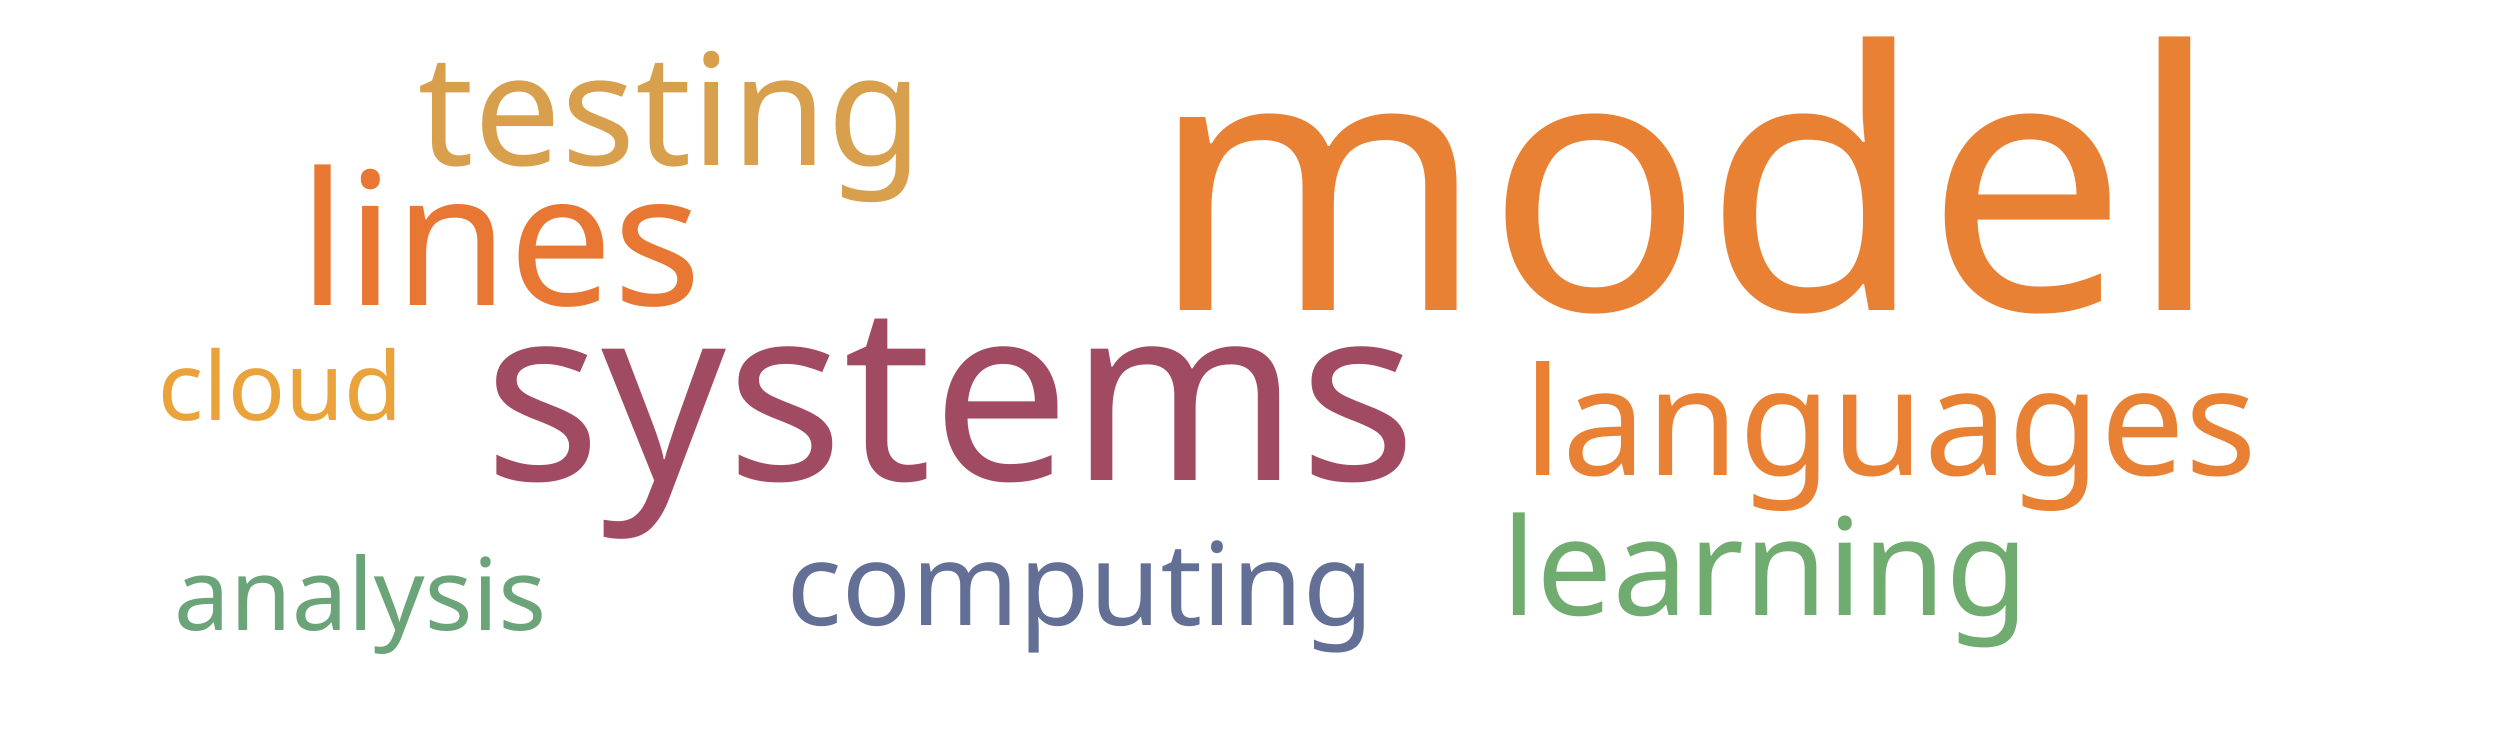
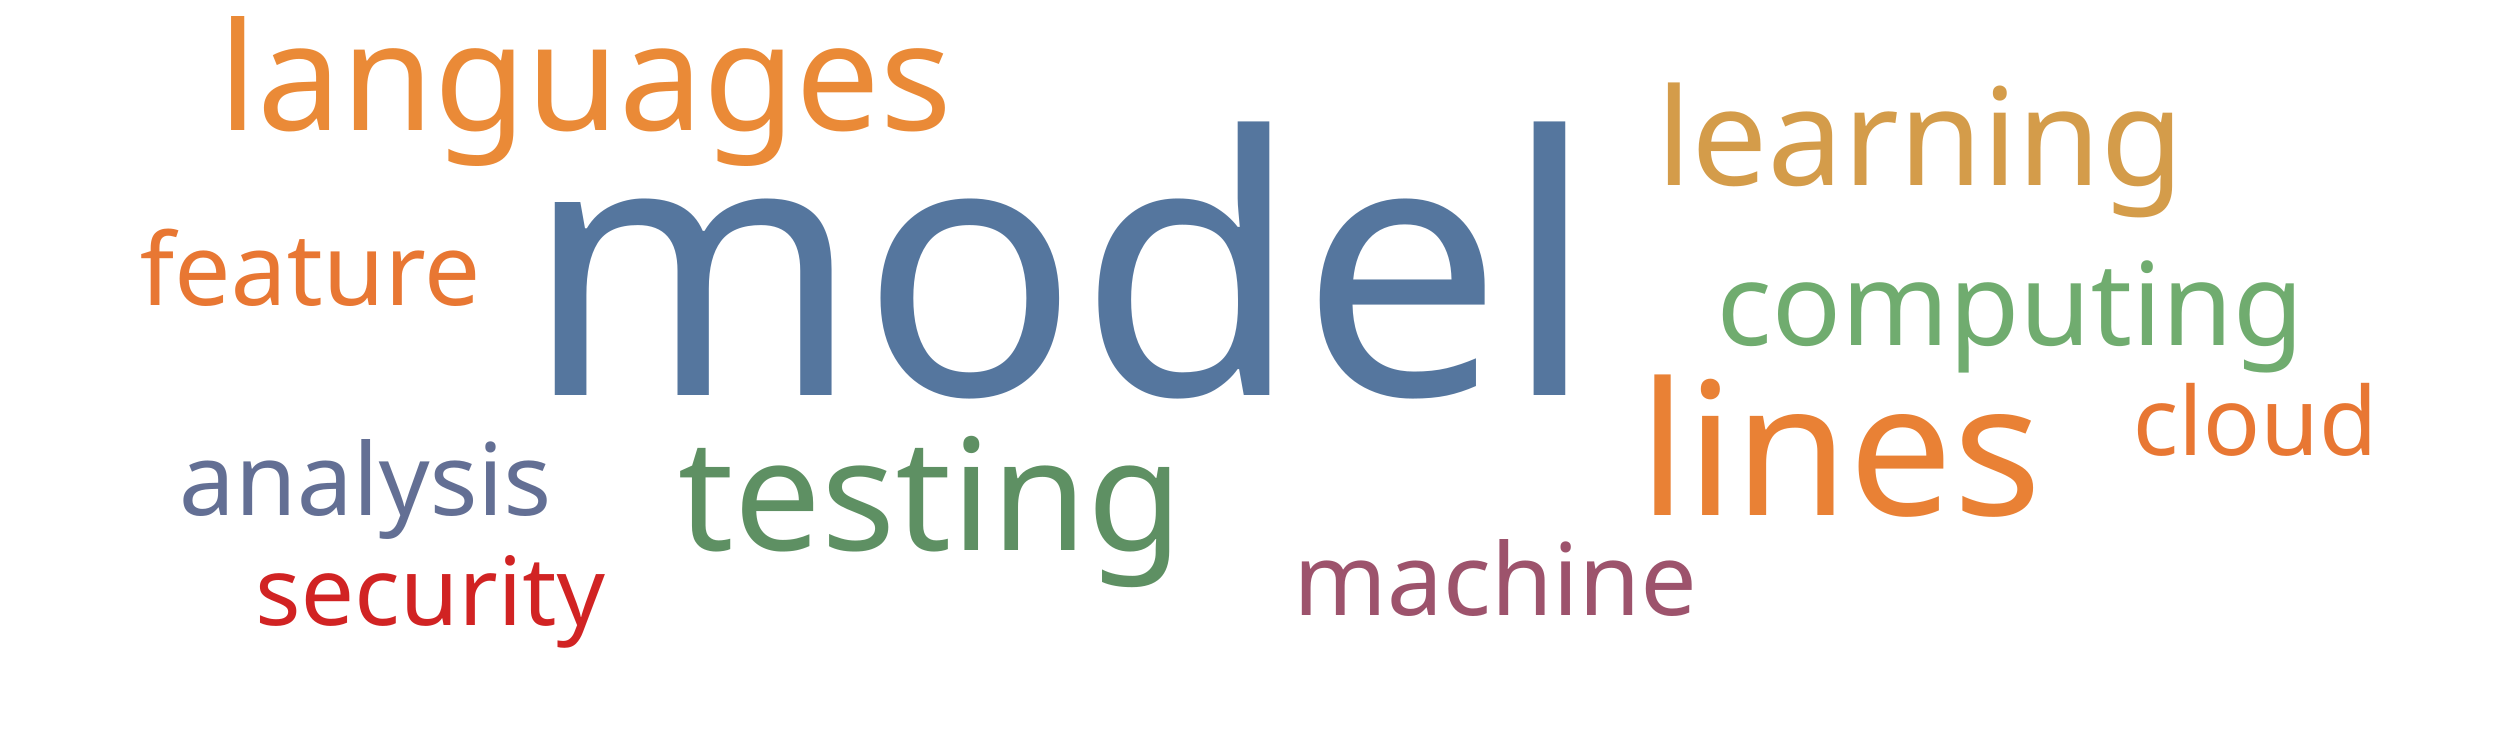
<svg xmlns="http://www.w3.org/2000/svg" width="500" height="150">
  <g transform="translate(250, 75)">
-     <text text-anchor="middle" style="font-family: Impact; font-size: 72px; fill: #e98135" transform="translate(87,-13)rotate(0)">model</text>
-     <text text-anchor="middle" style="font-family: Impact; font-size: 49px; fill: #a04b62" transform="translate(-60,21)rotate(0)">systems</text>
-     <text text-anchor="middle" style="font-family: Impact; font-size: 37px; fill: #e87733" transform="translate(-150,-14)rotate(0)">lines</text>
-     <text text-anchor="middle" style="font-family: Impact; font-size: 31px; fill: #d8a04c" transform="translate(-116,-42)rotate(0)">testing</text>
-     <text text-anchor="middle" style="font-family: Impact; font-size: 30px; fill: #e98135" transform="translate(128,20)rotate(0)">languages</text>
-     <text text-anchor="middle" style="font-family: Impact; font-size: 27px; fill: #70ac6f" transform="translate(103,48)rotate(0)">learning</text>
-     <text text-anchor="middle" style="font-family: Impact; font-size: 23px; fill: #636f94" transform="translate(-34,50)rotate(0)">computing</text>
-     <text text-anchor="middle" style="font-family: Impact; font-size: 20px; fill: #6ca47a" transform="translate(-178,51)rotate(0)">analysis</text>
-     <text text-anchor="middle" style="font-family: Impact; font-size: 19px; fill: #eaa23b" transform="translate(-194,9)rotate(0)">cloud</text>
+     <text text-anchor="middle" style="font-family: Impact; font-size: 72px; fill: #55769e" transform="translate(-38,4)rotate(0)">model</text>
+     <text text-anchor="middle" style="font-family: Impact; font-size: 37px; fill: #e98135" transform="translate(118,28)rotate(0)">lines</text>
+     <text text-anchor="middle" style="font-family: Impact; font-size: 31px; fill: #5e9063" transform="translate(-64,35)rotate(0)">testing</text>
+     <text text-anchor="middle" style="font-family: Impact; font-size: 30px; fill: #ea8a37" transform="translate(-133,-49)rotate(0)">languages</text>
+     <text text-anchor="middle" style="font-family: Impact; font-size: 27px; fill: #d49c4a" transform="translate(134,-38)rotate(0)">learning</text>
+     <text text-anchor="middle" style="font-family: Impact; font-size: 23px; fill: #70ac6f" transform="translate(152,-6)rotate(0)">computing</text>
+     <text text-anchor="middle" style="font-family: Impact; font-size: 20px; fill: #9d536c" transform="translate(49,48)rotate(0)">machine</text>
+     <text text-anchor="middle" style="font-family: Impact; font-size: 20px; fill: #636f94" transform="translate(-177,28)rotate(0)">analysis</text>
+     <text text-anchor="middle" style="font-family: Impact; font-size: 20px; fill: #e87733" transform="translate(-188,-14)rotate(0)">feature</text>
+     <text text-anchor="middle" style="font-family: Impact; font-size: 19px; fill: #e87733" transform="translate(201,16)rotate(0)">cloud</text>
+     <text text-anchor="middle" style="font-family: Impact; font-size: 19px; fill: #d12323" transform="translate(-164,50)rotate(0)">security</text>
  </g>
</svg>
